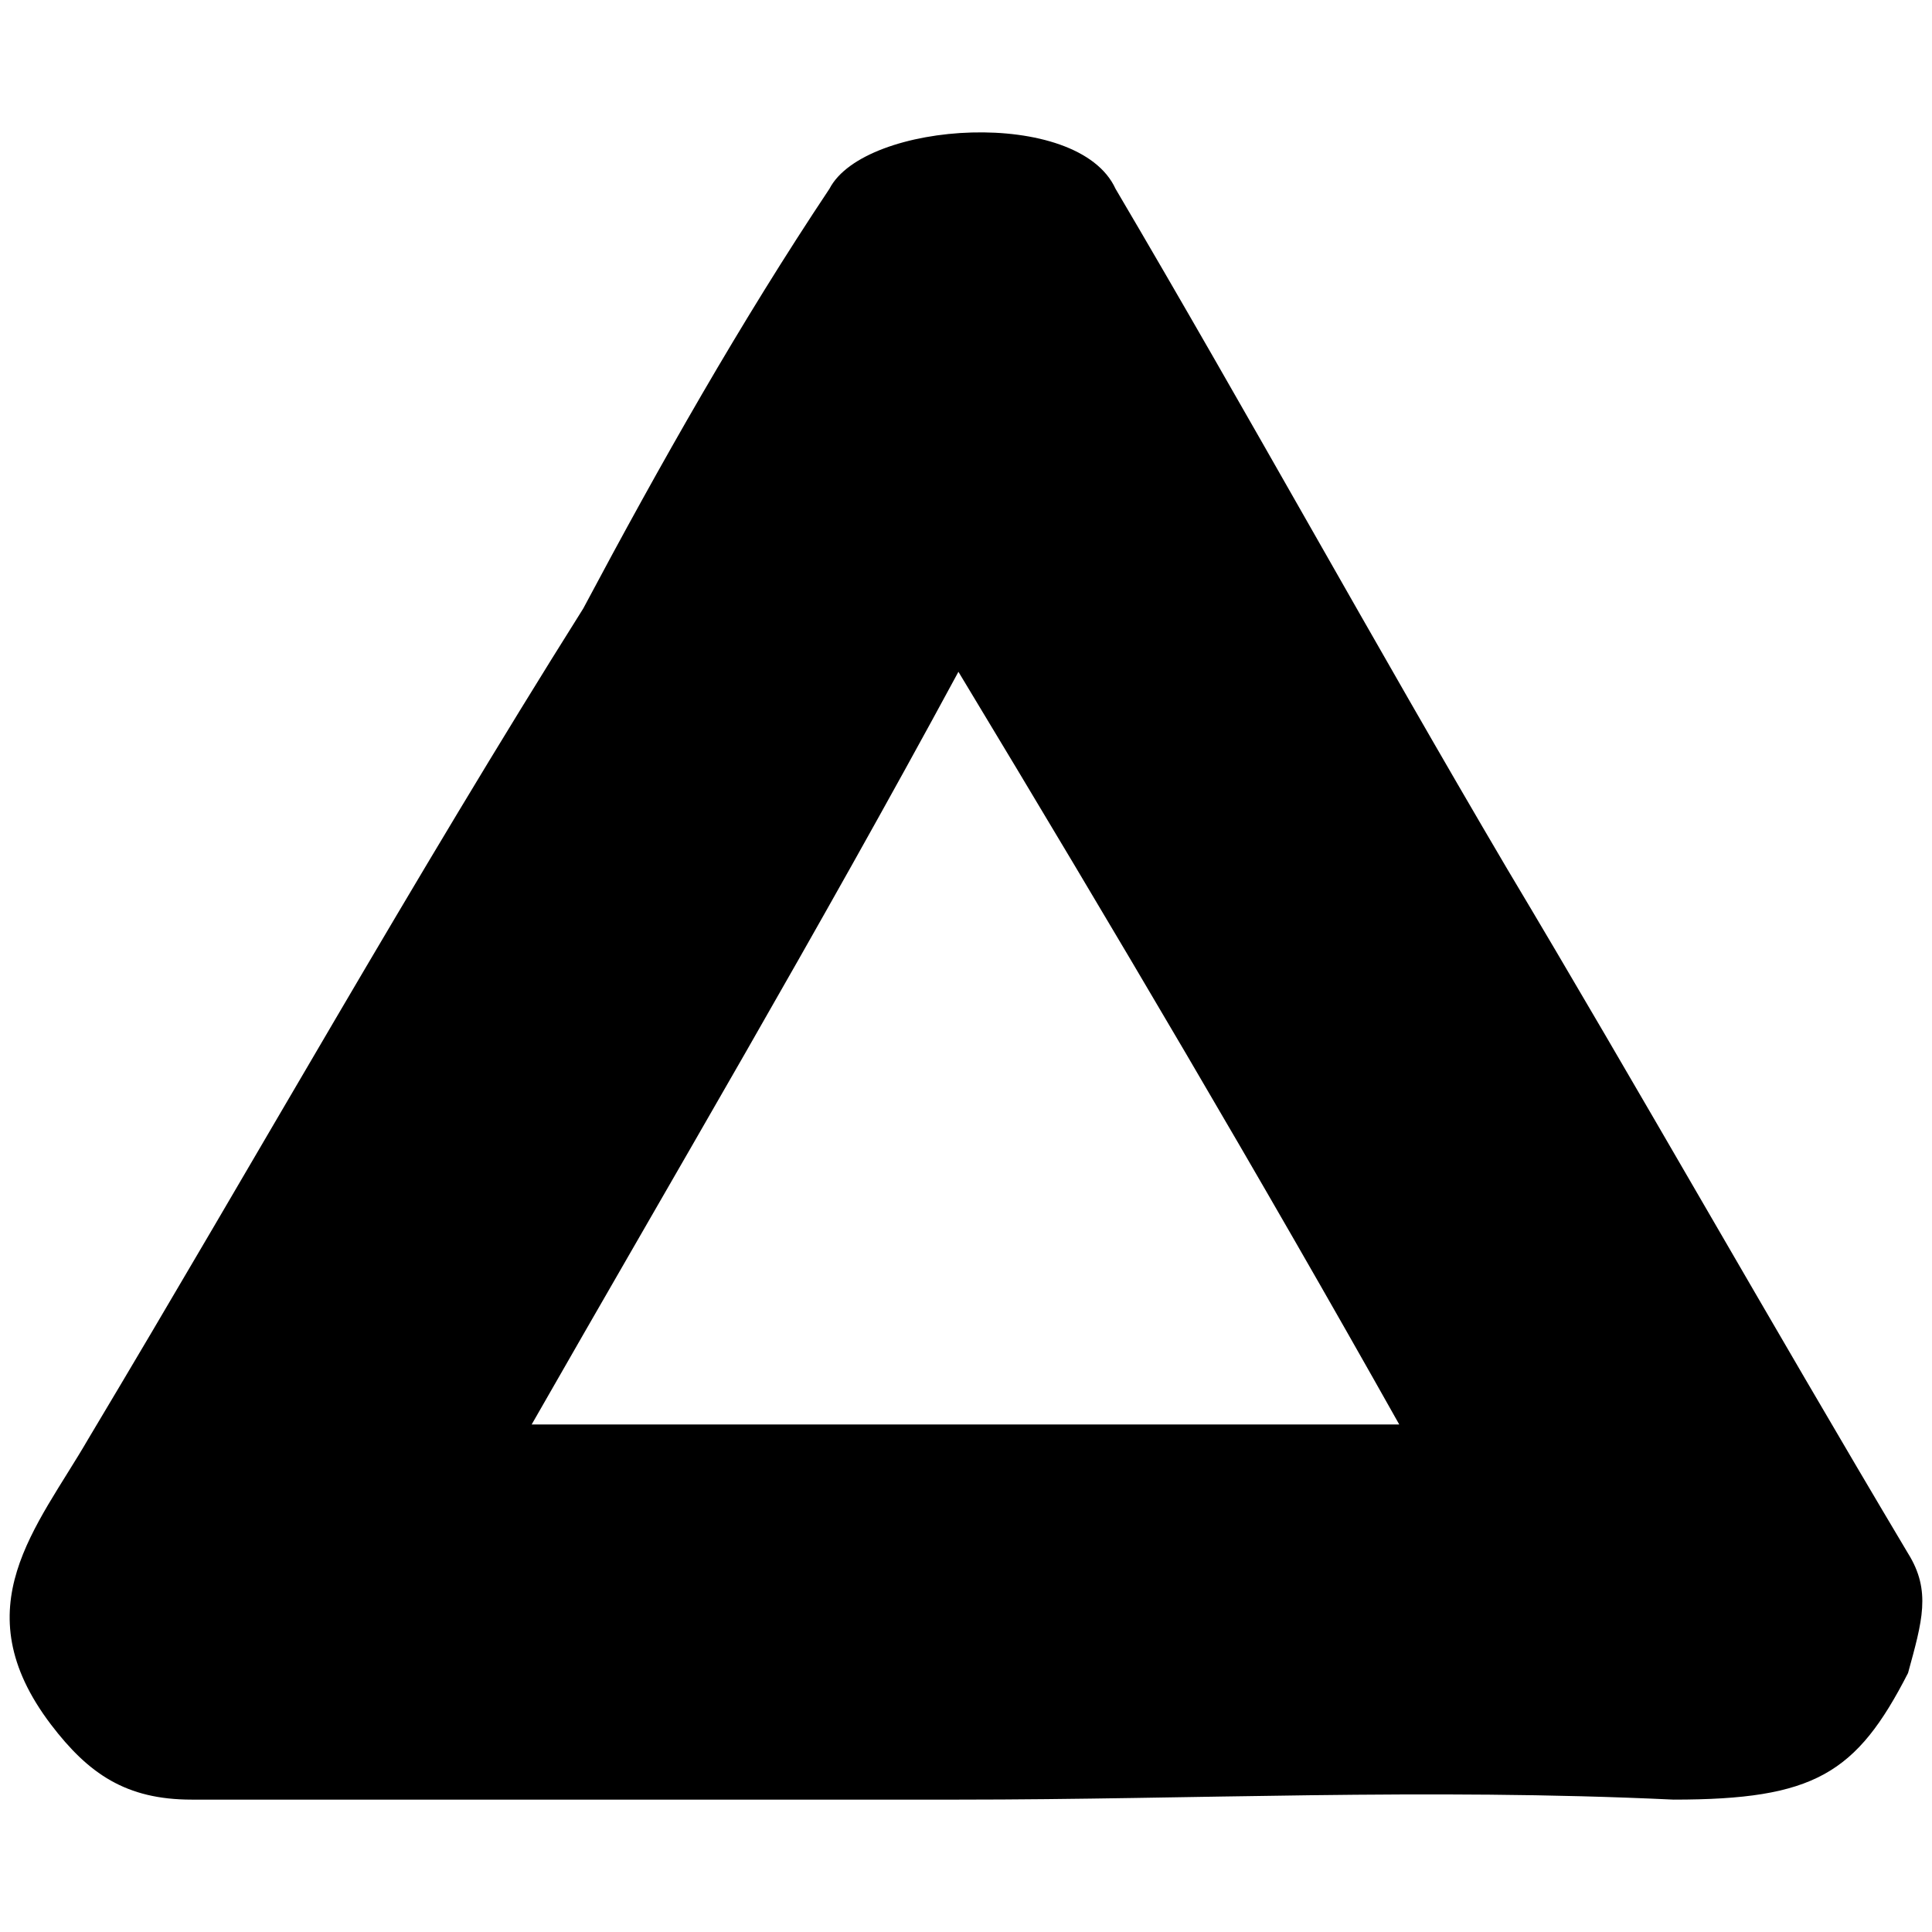
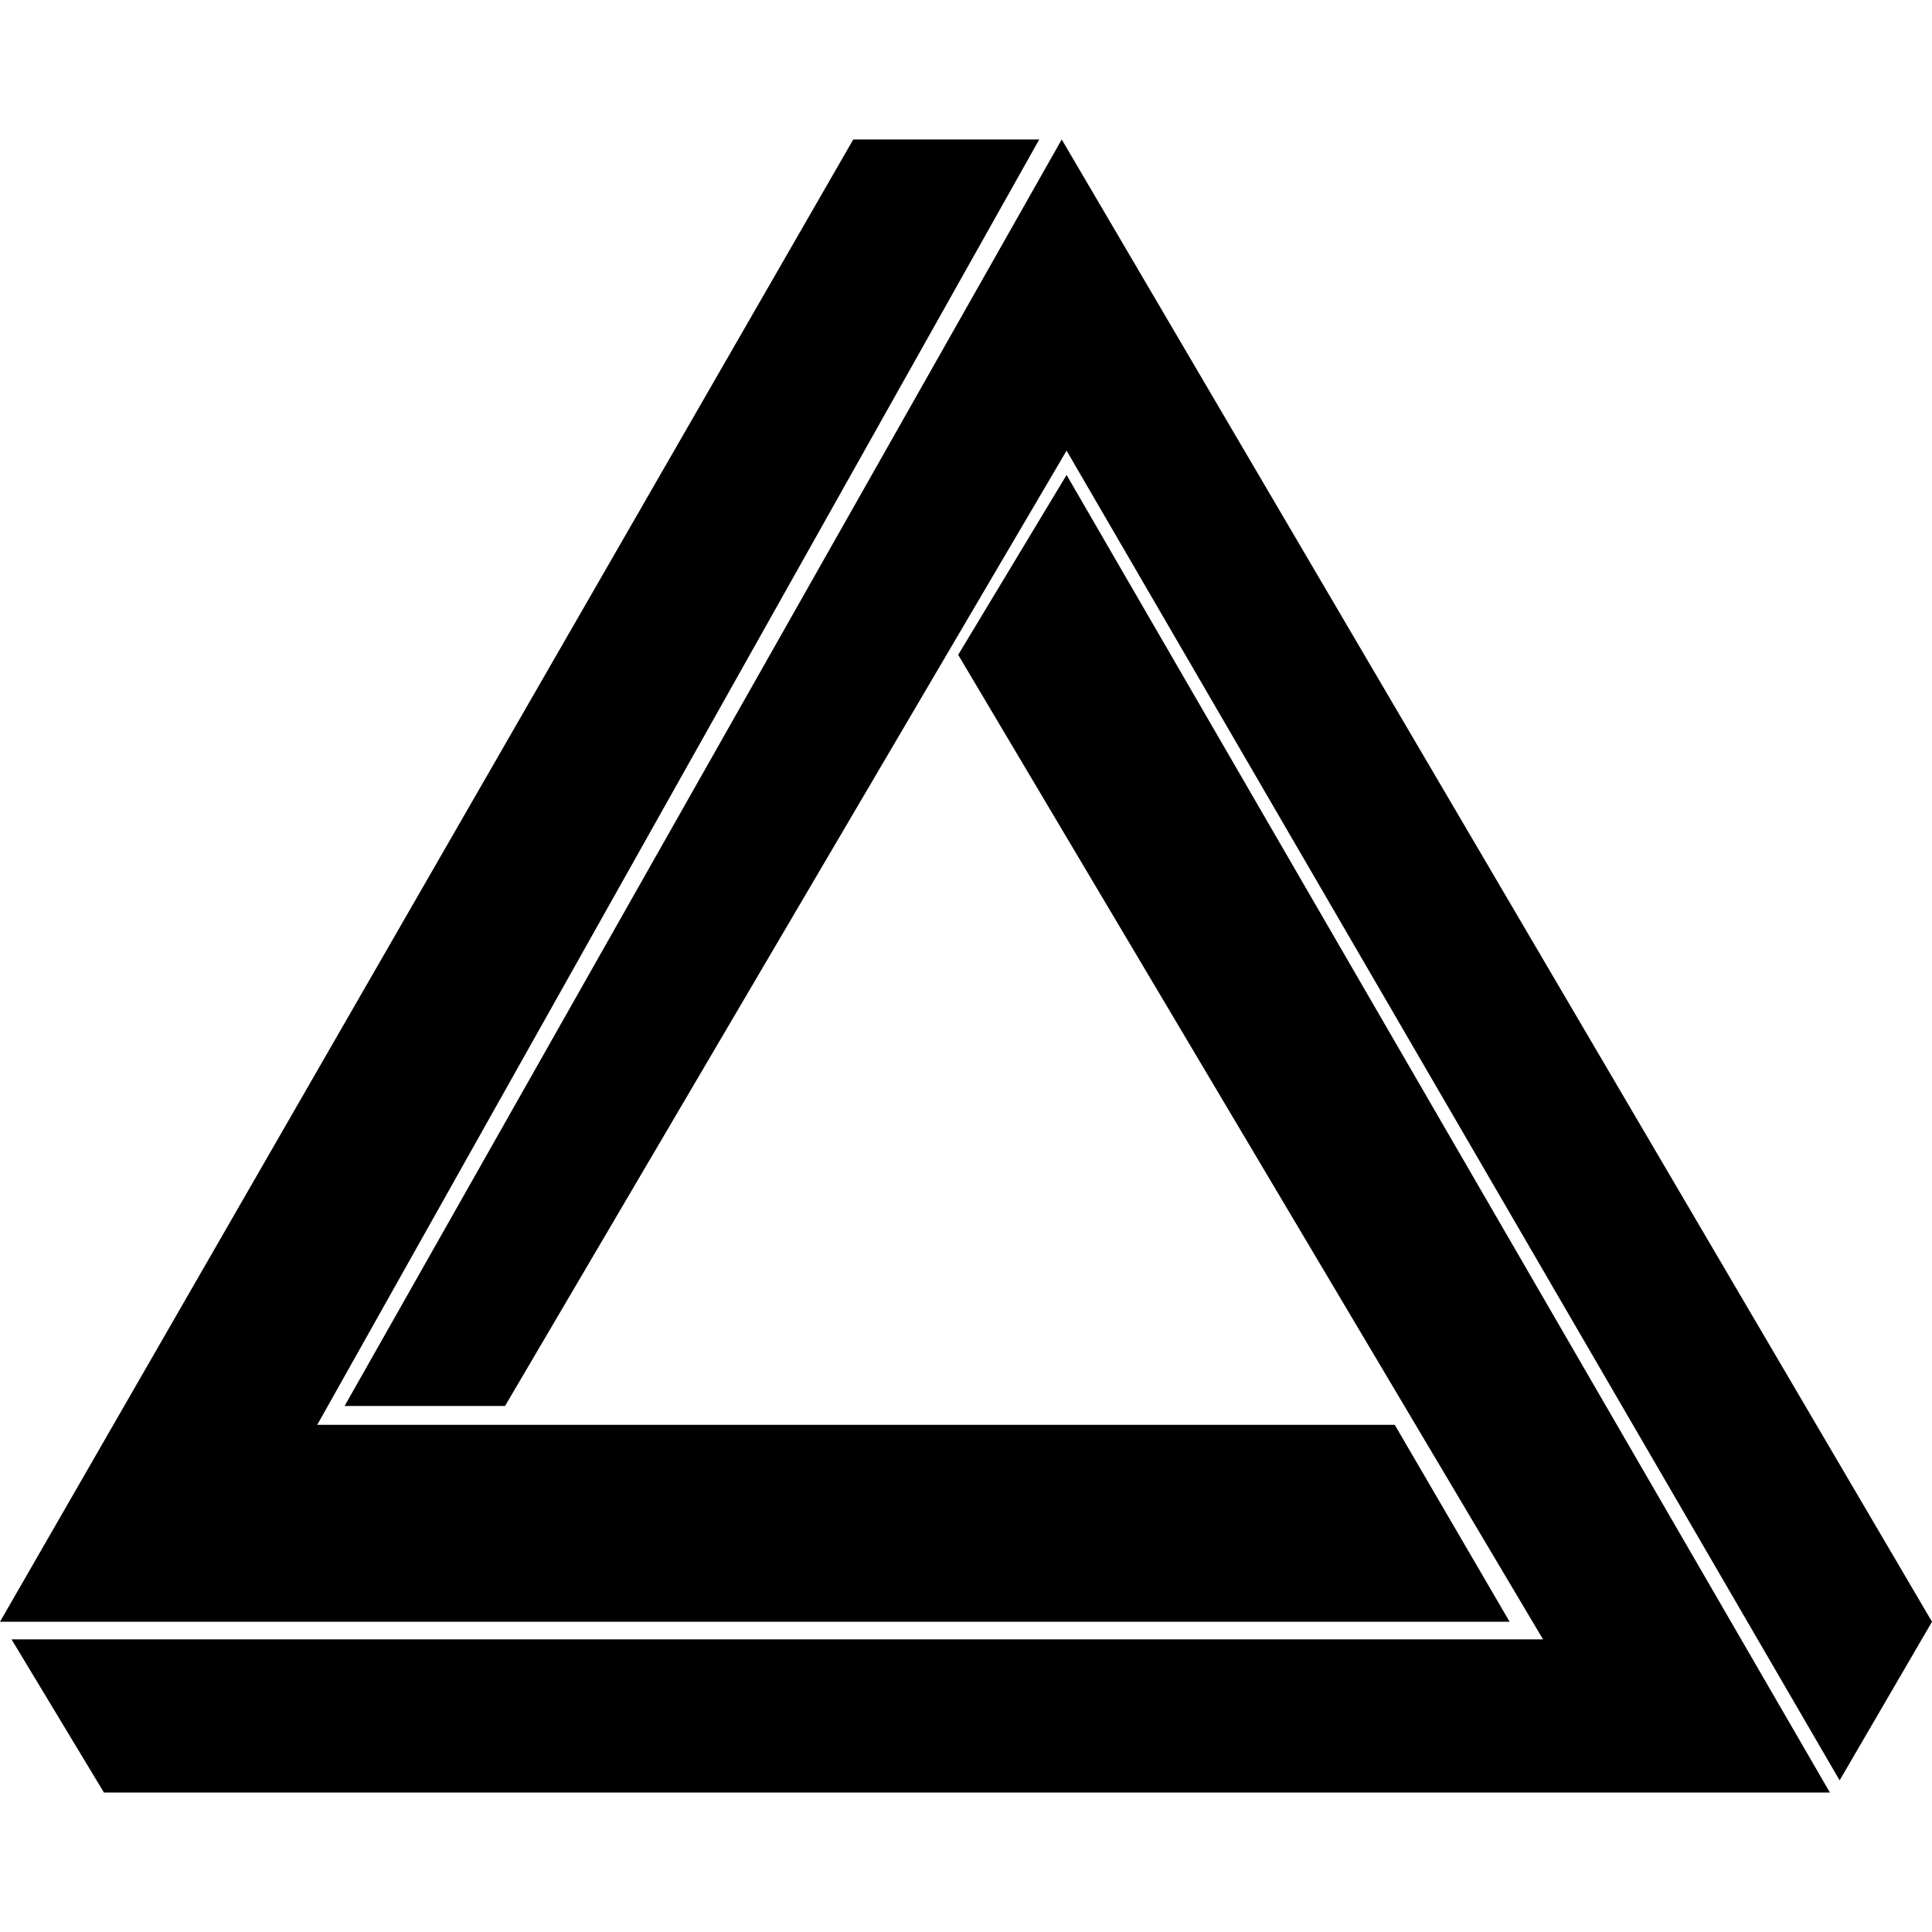
<svg xmlns="http://www.w3.org/2000/svg" viewBox="0 0 1000 1000">
-   <path d="M496.078 931.482H99.216c-33.982 0-53.4-13.35-72.819-38.837-46.118-60.682-7.282-101.946 19.419-148.064 88.596-148.065 167.482-288.848 256.079-429.63 40.05-75.247 81.314-148.065 127.432-217.243 18.205-35.196 128.647-42.478 148.065 0 67.964 115.296 134.714 236.66 202.678 351.957C846.82 561.32 916 683.898 987.604 804.049c12.136 19.418 7.281 35.196 0 61.896-26.7 52.187-48.546 65.537-121.365 65.537-128.646-6.068-248.797 0-370.161 0zM275.194 737.299h449.049c-71.605-127.433-146.851-254.866-228.165-389.58-72.819 134.714-148.065 262.147-220.884 389.58z" />
+   <path d="M781.378,839.415H0L441.648,72.193h96.257L164.2,737.5H721.926ZM495.955,338.943,798.679,848.537H5.977l47.814,79.27H947.153L552.061,245.832Zm53.589-266.75L178.358,727.745H261.4L552.061,233.25,952.186,921.516l47.814-82.1Z" />
</svg>
